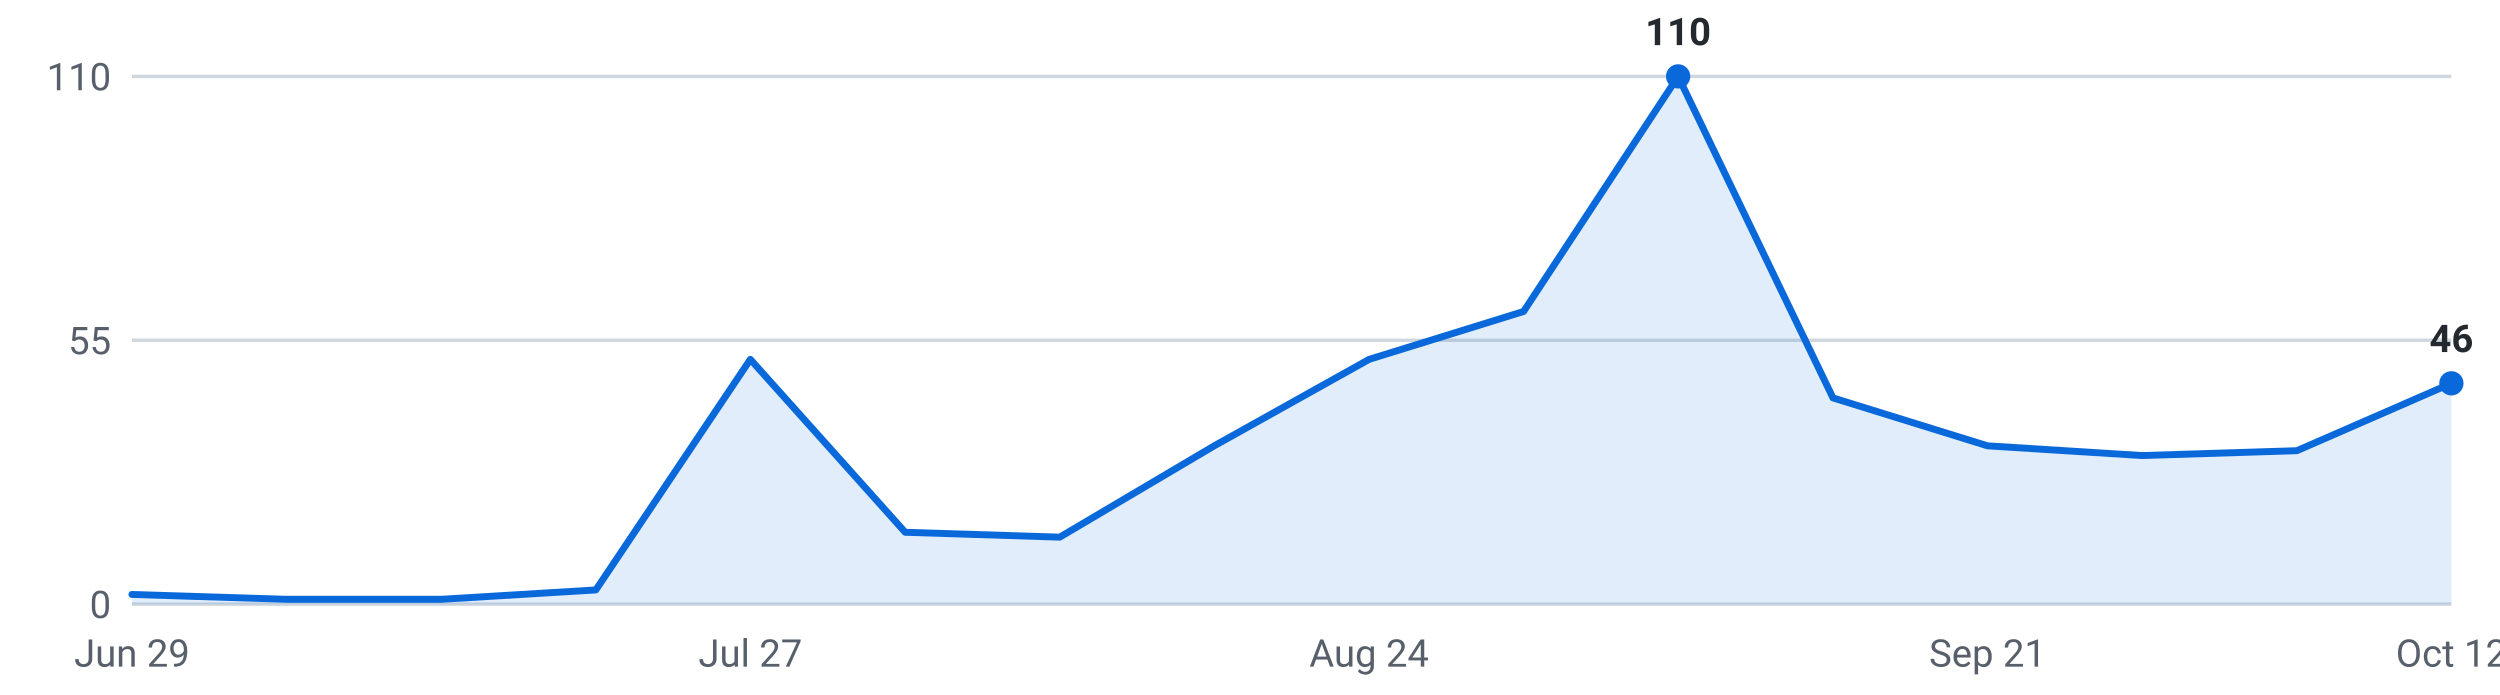
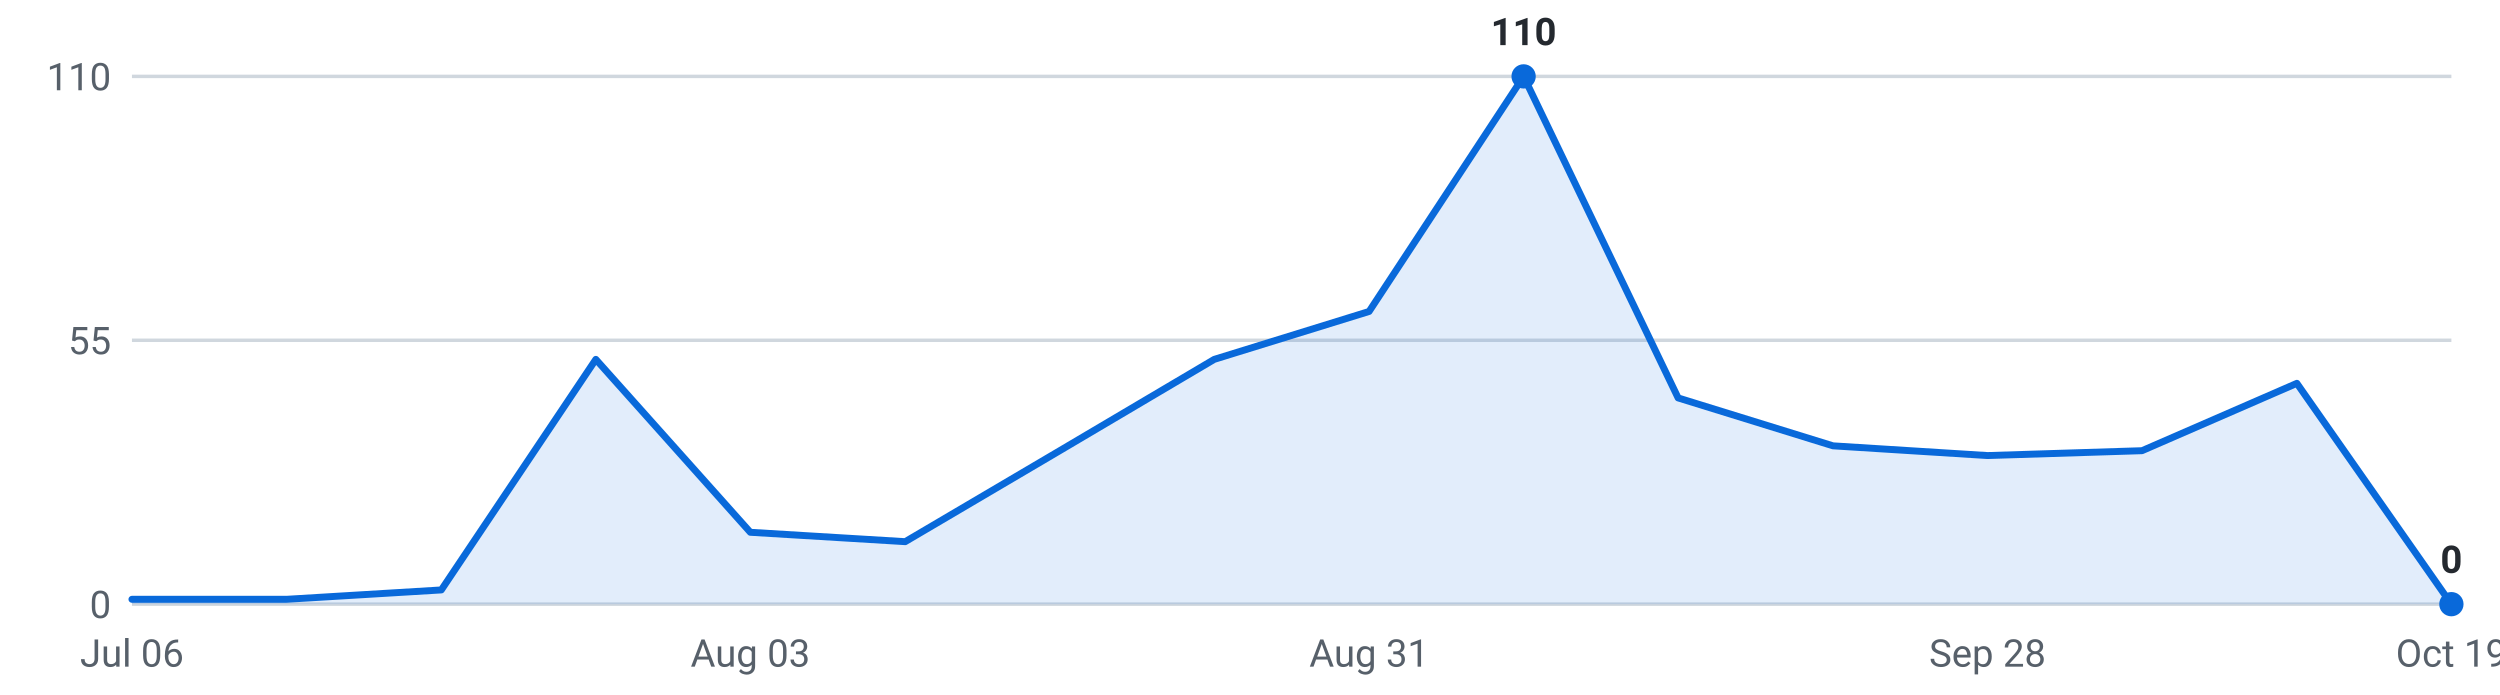
<svg xmlns="http://www.w3.org/2000/svg" viewBox="0 0 720 200" width="720" height="200" role="img" aria-label="Internships posted per week, last 16 weeks">
  <g font-family="-apple-system,Segoe UI,Roboto,sans-serif" font-size="11">
    <line x1="38" y1="174.0" x2="706" y2="174.0" stroke="#d0d7de" stroke-width="1" />
    <text x="32" y="178.0" text-anchor="end" fill="#57606a">0</text>
    <line x1="38" y1="98.0" x2="706" y2="98.0" stroke="#d0d7de" stroke-width="1" />
    <text x="32" y="102.0" text-anchor="end" fill="#57606a">55</text>
    <line x1="38" y1="22.0" x2="706" y2="22.0" stroke="#d0d7de" stroke-width="1" />
    <text x="32" y="26.0" text-anchor="end" fill="#57606a">110</text>
-     <path d="M38.0,174 L38.0,171.2 L82.5,172.6 L127.1,172.6 L171.6,169.9 L216.1,103.5 L260.7,153.3 L305.2,154.7 L349.7,128.4 L394.3,103.5 L438.8,89.7 L483.3,22.0 L527.9,114.6 L572.4,128.4 L616.9,131.2 L661.5,129.8 L706.0,110.4 L706.0,174 Z" fill="#0969da" fill-opacity="0.12" />
-     <polyline points="38.0,171.2 82.5,172.6 127.1,172.6 171.6,169.9 216.1,103.5 260.7,153.3 305.2,154.7 349.7,128.4 394.3,103.5 438.8,89.7 483.3,22.0 527.9,114.6 572.4,128.4 616.9,131.2 661.5,129.8 706.0,110.4" fill="none" stroke="#0969da" stroke-width="2" stroke-linejoin="round" stroke-linecap="round" />
-     <circle cx="483.3" cy="22.0" r="3.5" fill="#0969da" />
-     <text x="483.3" y="13.0" text-anchor="middle" fill="#24292f" font-weight="600">110</text>
-     <circle cx="706.0" cy="110.4" r="3.5" fill="#0969da" />
-     <text x="706.0" y="101.4" text-anchor="middle" fill="#24292f" font-weight="600">46</text>
-     <text x="38.0" y="192" text-anchor="middle" fill="#57606a">Jun 29</text>
-     <text x="216.1" y="192" text-anchor="middle" fill="#57606a">Jul 27</text>
-     <text x="394.3" y="192" text-anchor="middle" fill="#57606a">Aug 24</text>
-     <text x="572.4" y="192" text-anchor="middle" fill="#57606a">Sep 21</text>
-     <text x="706.0" y="192" text-anchor="middle" fill="#57606a">Oct 12</text>
+     <path d="M38.0,174 L38.0,172.6 L82.5,172.6 L127.1,169.9 L171.6,103.5 L216.1,153.3 L260.7,156.0 L305.2,129.8 L349.7,103.5 L394.3,89.7 L438.8,22.0 L483.3,114.6 L527.9,128.4 L572.4,131.2 L616.9,129.8 L661.5,110.4 L706.0,174.0 L706.0,174 Z" fill="#0969da" fill-opacity="0.12" />
+     <polyline points="38.0,172.6 82.5,172.6 127.1,169.9 171.6,103.5 216.1,153.3 260.7,156.0 305.2,129.8 349.7,103.5 394.3,89.7 438.8,22.0 483.3,114.6 527.9,128.4 572.4,131.2 616.9,129.8 661.5,110.4 706.0,174.0" fill="none" stroke="#0969da" stroke-width="2" stroke-linejoin="round" stroke-linecap="round" />
+     <circle cx="438.8" cy="22.0" r="3.5" fill="#0969da" />
+     <text x="438.8" y="13.0" text-anchor="middle" fill="#24292f" font-weight="600">110</text>
+     <circle cx="706.0" cy="174.0" r="3.5" fill="#0969da" />
+     <text x="706.0" y="165.0" text-anchor="middle" fill="#24292f" font-weight="600">0</text>
+     <text x="38.0" y="192" text-anchor="middle" fill="#57606a">Jul 06</text>
+     <text x="216.1" y="192" text-anchor="middle" fill="#57606a">Aug 03</text>
+     <text x="394.3" y="192" text-anchor="middle" fill="#57606a">Aug 31</text>
+     <text x="572.4" y="192" text-anchor="middle" fill="#57606a">Sep 28</text>
+     <text x="706.0" y="192" text-anchor="middle" fill="#57606a">Oct 19</text>
  </g>
</svg>
